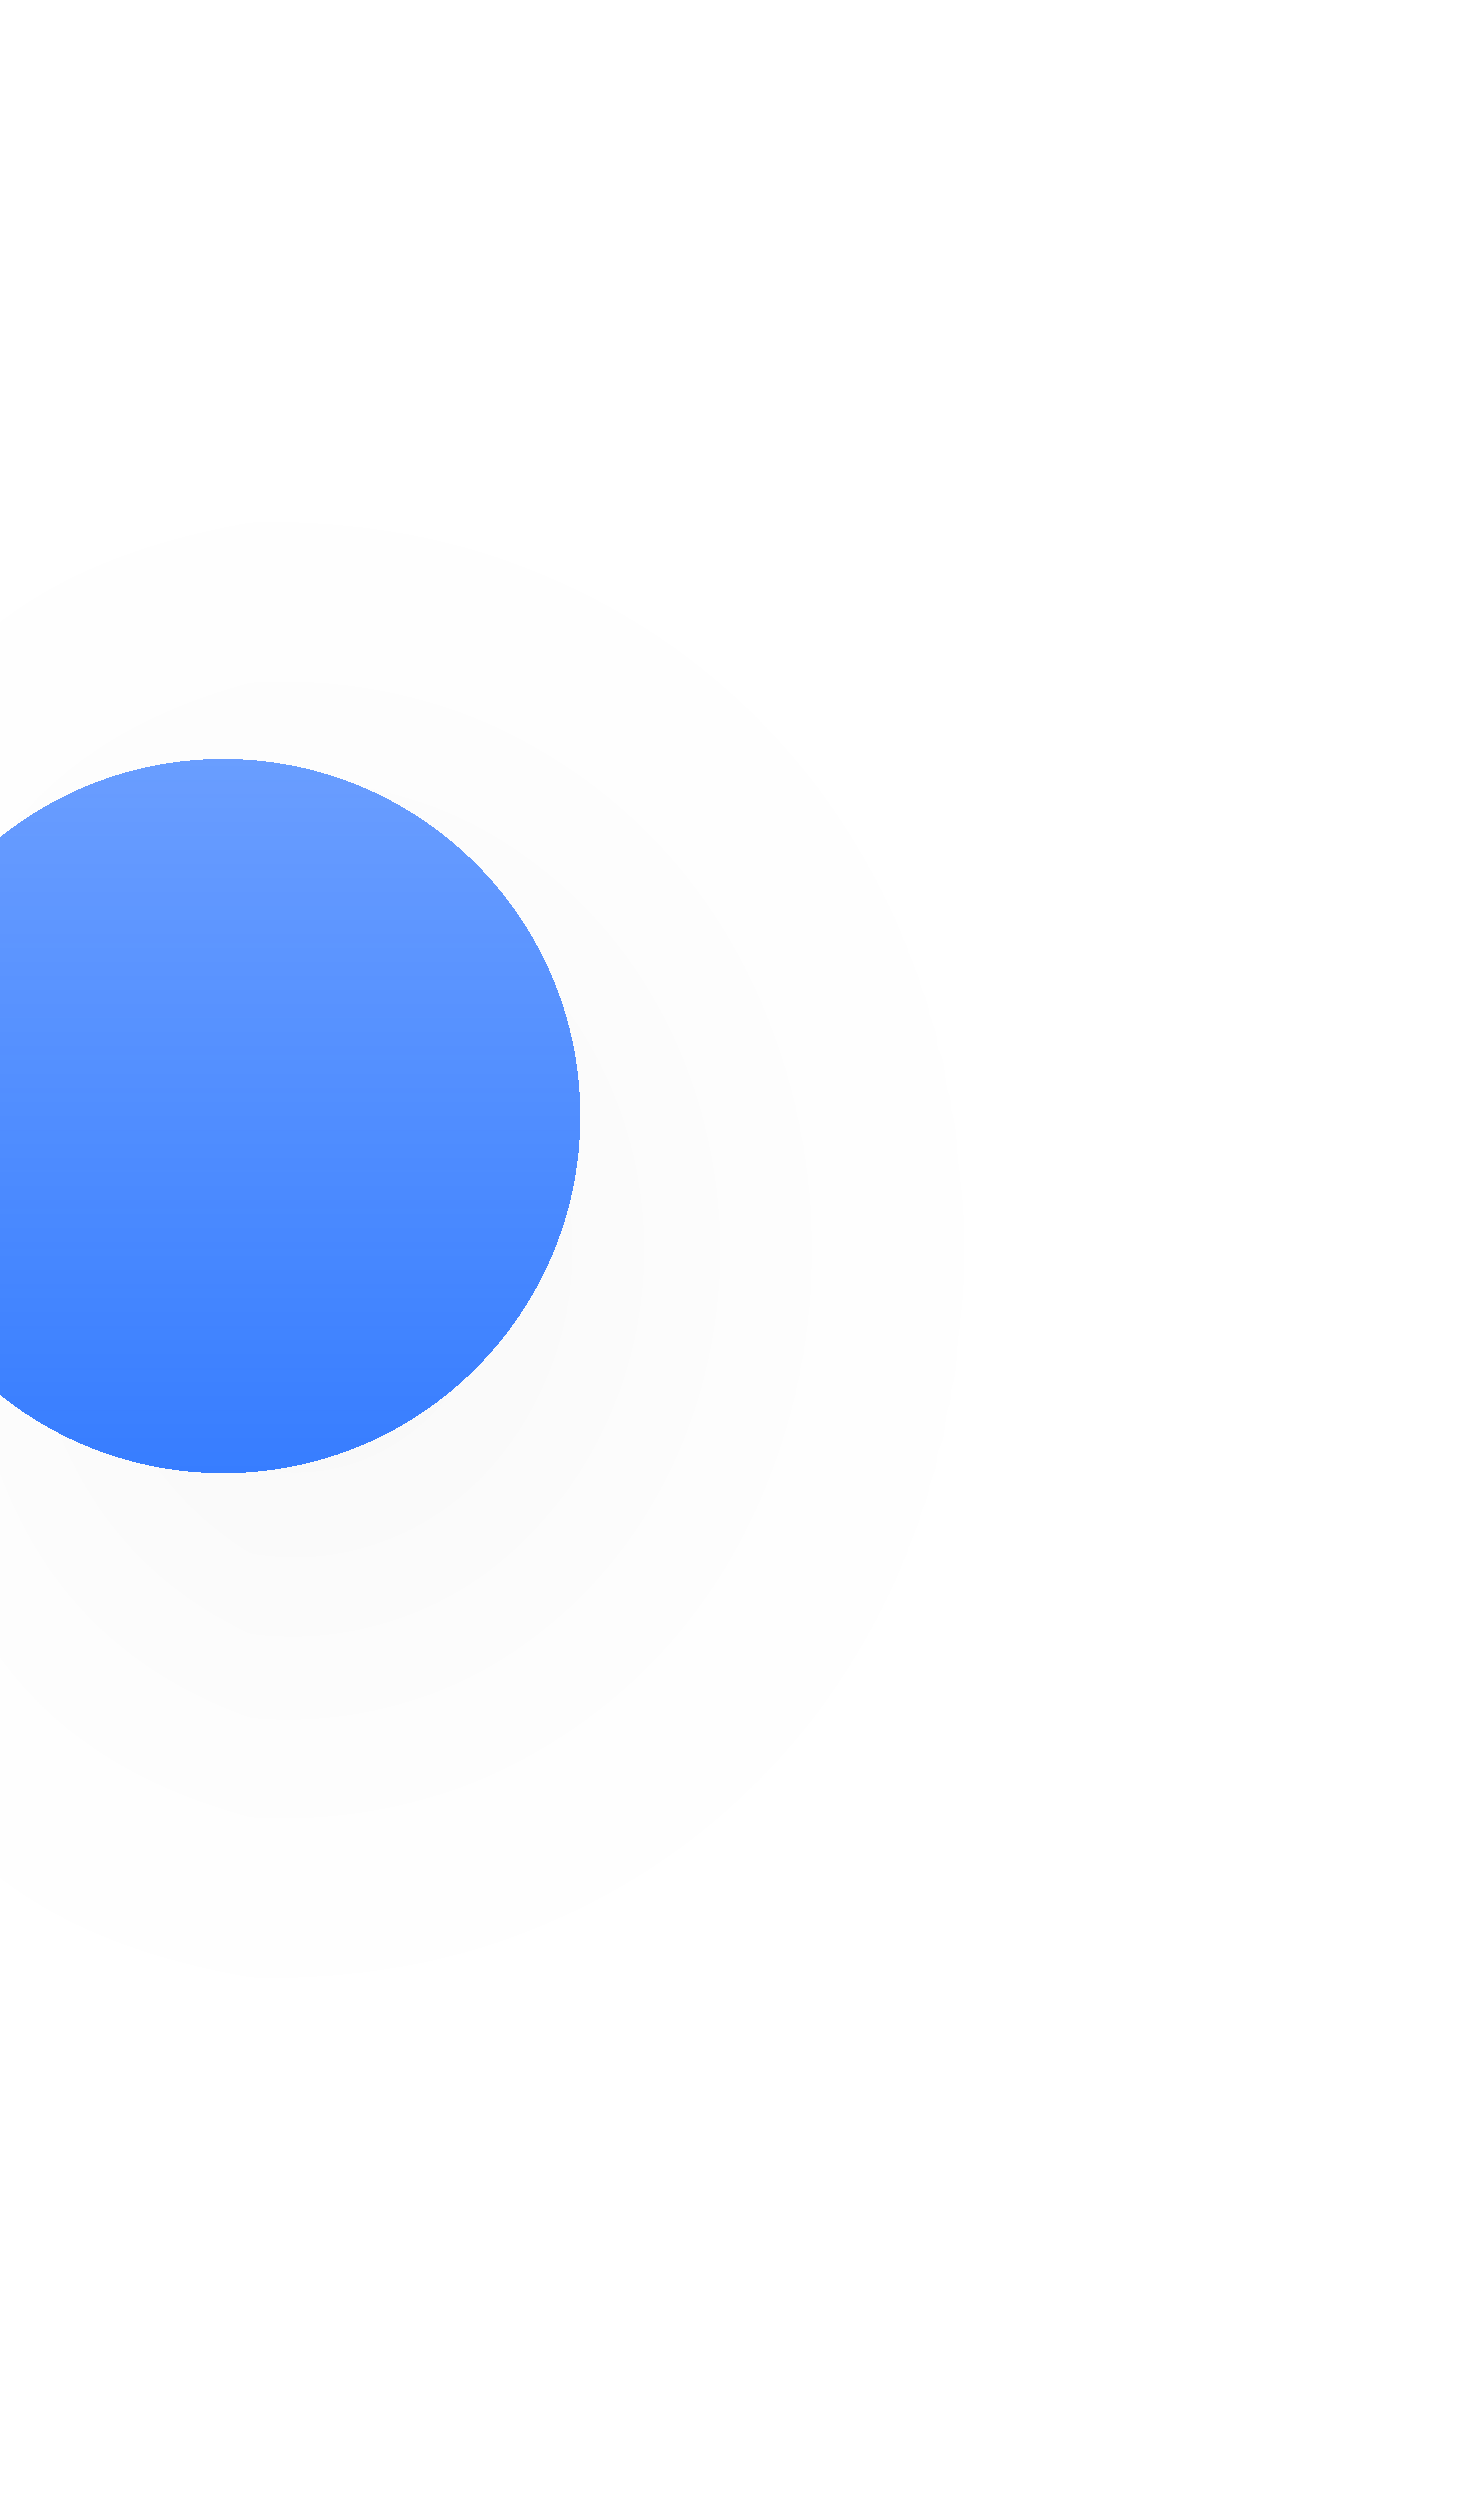
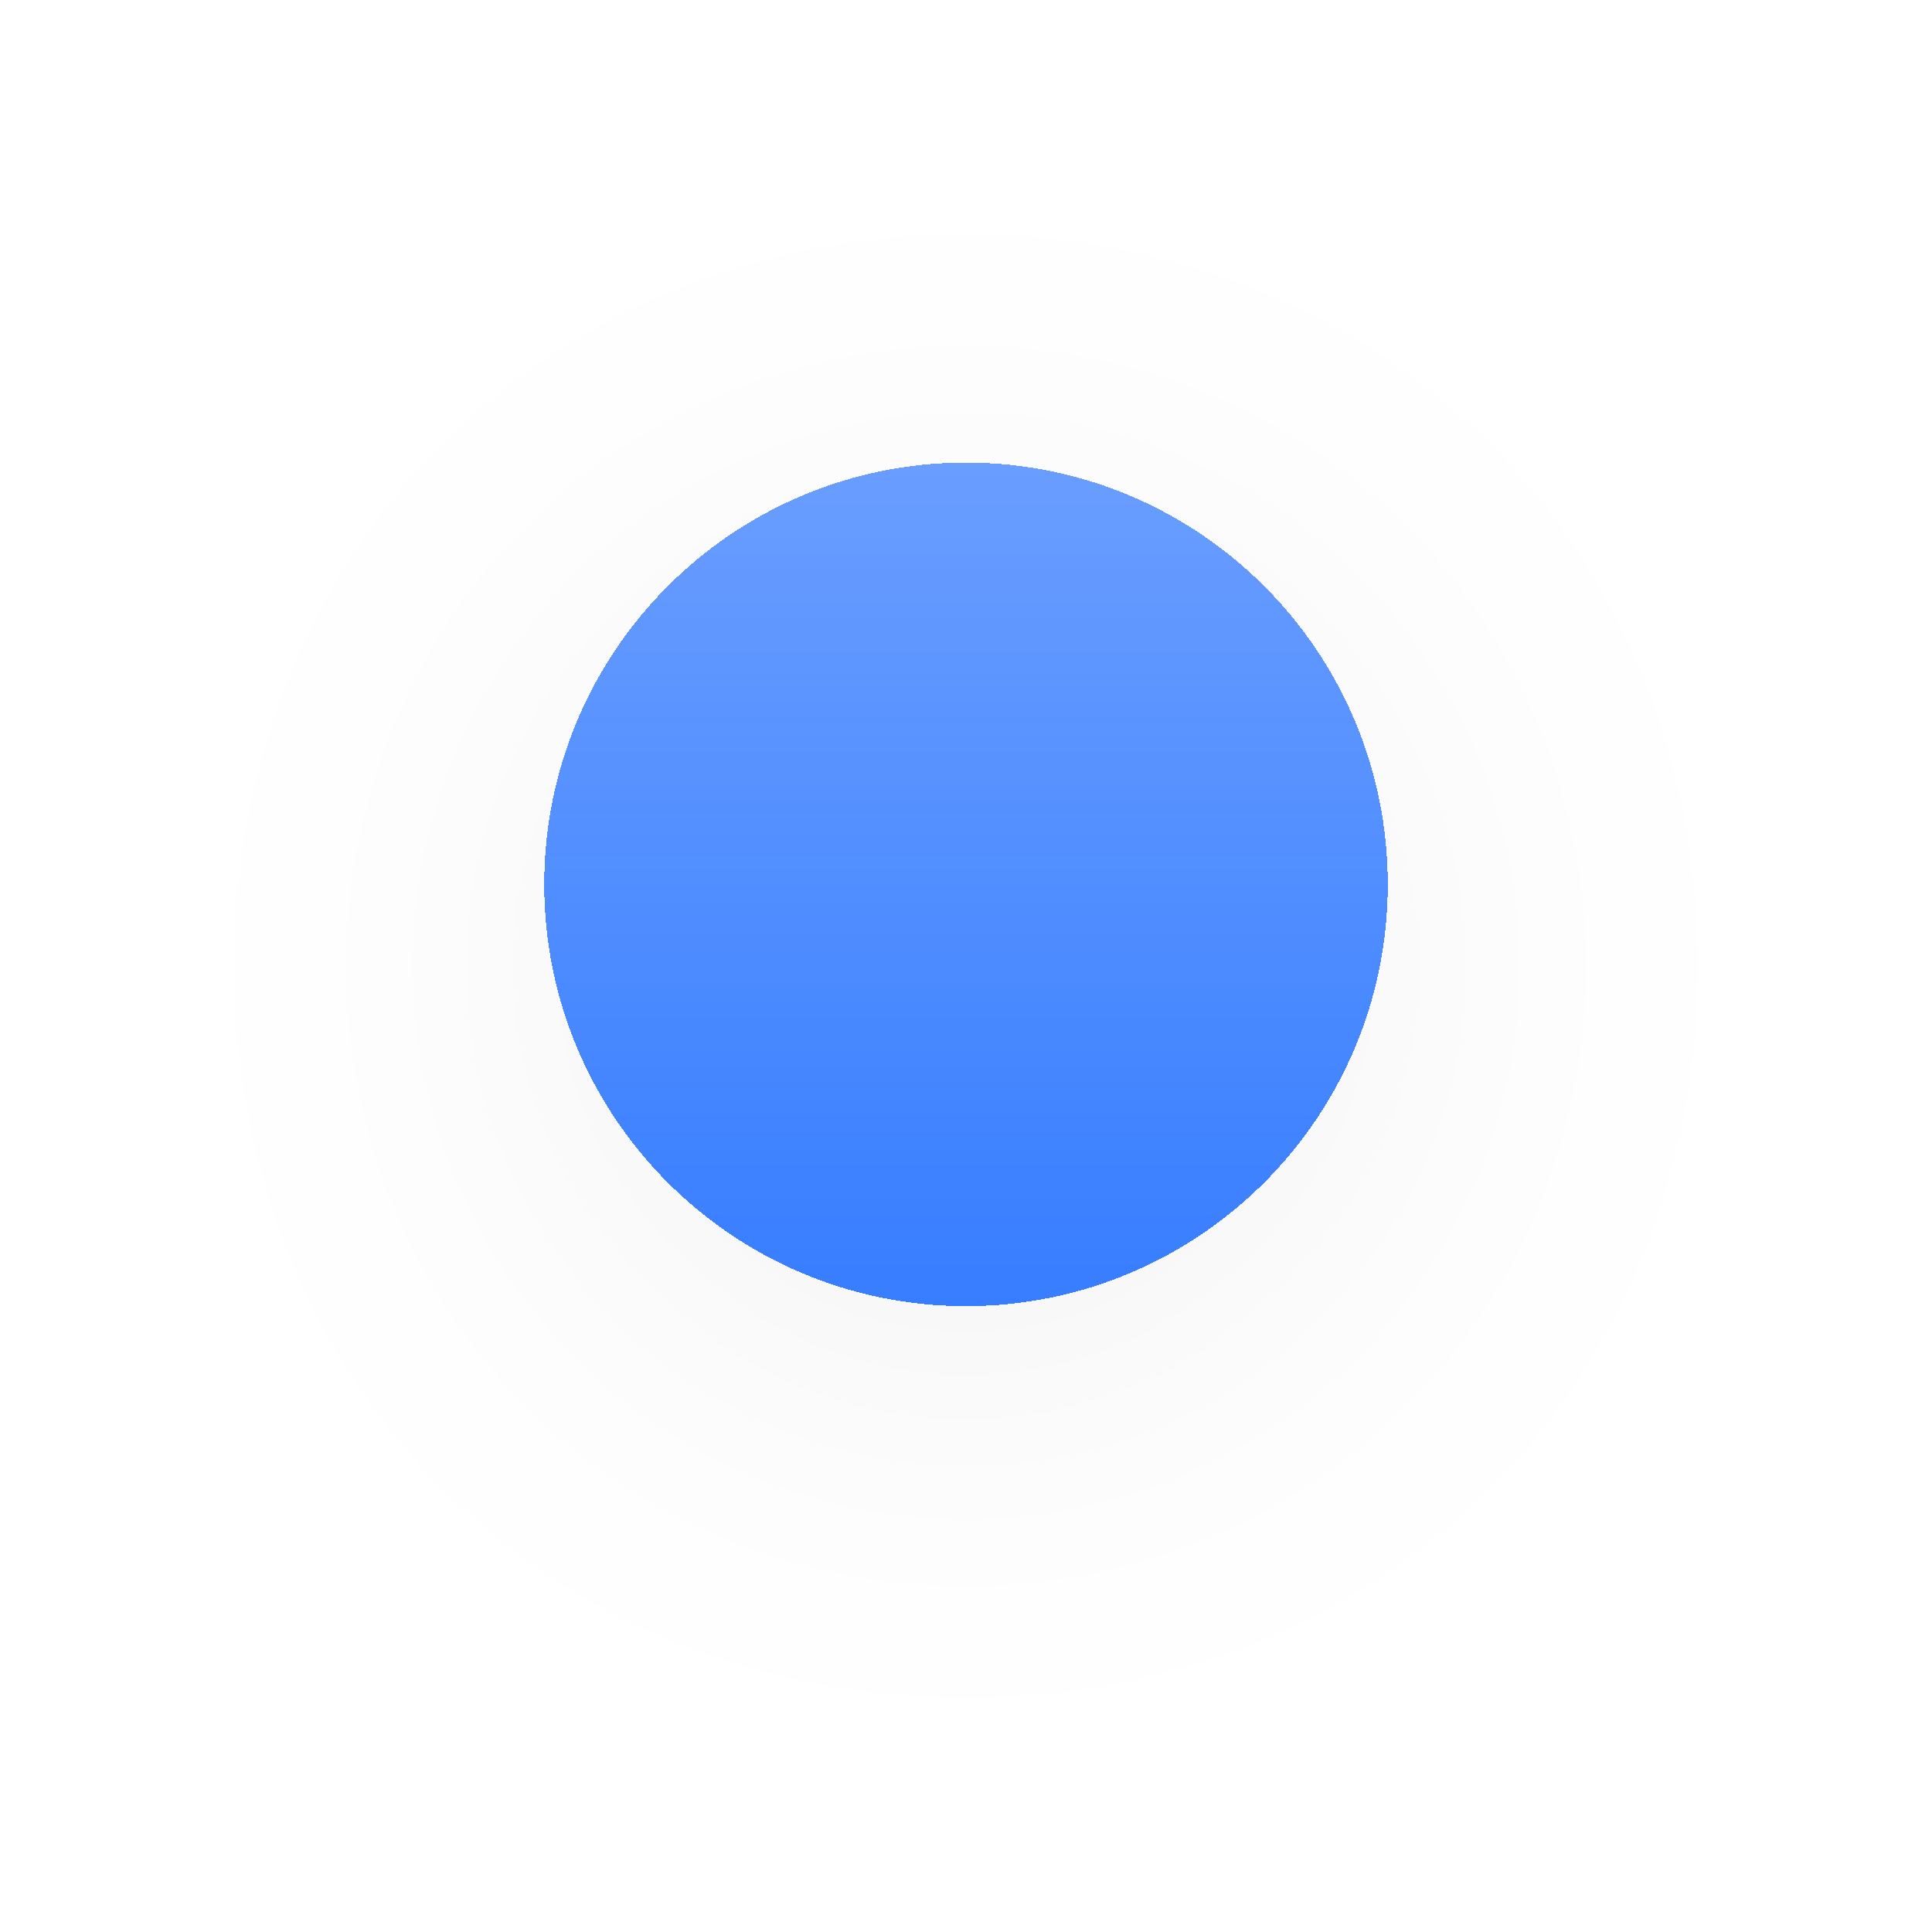
- <svg xmlns="http://www.w3.org/2000/svg" width="33" height="56" viewBox="0 0 33 56" fill="none">
-   <g filter="url(#filter0_d_1_1709)">
-     <circle cx="5" cy="25" r="8" fill="url(#paint0_linear_1_1709)" shape-rendering="crispEdges" />
+ <svg xmlns="http://www.w3.org/2000/svg" width="71" height="71" viewBox="0 0 71 71" fill="none">
+   <g filter="url(#filter0_d_1_950)">
+     <circle cx="35.5" cy="32.5" r="15.5" fill="url(#paint0_linear_1_950)" shape-rendering="crispEdges" />
  </g>
  <defs>
-     <filter id="filter0_d_1_1709" x="-23" y="0" width="56" height="56" filterUnits="userSpaceOnUse" color-interpolation-filters="sRGB">
+     <filter id="filter0_d_1_950" x="0" y="0" width="71" height="71" filterUnits="userSpaceOnUse" color-interpolation-filters="sRGB">
      <feFlood flood-opacity="0" result="BackgroundImageFix" />
      <feColorMatrix in="SourceAlpha" type="matrix" values="0 0 0 0 0 0 0 0 0 0 0 0 0 0 0 0 0 0 127 0" result="hardAlpha" />
      <feOffset dy="3" />
      <feGaussianBlur stdDeviation="10" />
      <feComposite in2="hardAlpha" operator="out" />
      <feColorMatrix type="matrix" values="0 0 0 0 0 0 0 0 0 0 0 0 0 0 0 0 0 0 0.05 0" />
-       <feBlend mode="normal" in2="BackgroundImageFix" result="effect1_dropShadow_1_1709" />
-       <feBlend mode="normal" in="SourceGraphic" in2="effect1_dropShadow_1_1709" result="shape" />
+       <feBlend mode="normal" in2="BackgroundImageFix" result="effect1_dropShadow_1_950" />
+       <feBlend mode="normal" in="SourceGraphic" in2="effect1_dropShadow_1_950" result="shape" />
    </filter>
-     <linearGradient id="paint0_linear_1_1709" x1="5" y1="17" x2="5" y2="33" gradientUnits="userSpaceOnUse">
+     <linearGradient id="paint0_linear_1_950" x1="35.5" y1="17" x2="35.5" y2="48" gradientUnits="userSpaceOnUse">
      <stop stop-color="#4485FF" stop-opacity="0.8" />
      <stop offset="1" stop-color="#377DFF" />
    </linearGradient>
  </defs>
</svg>
